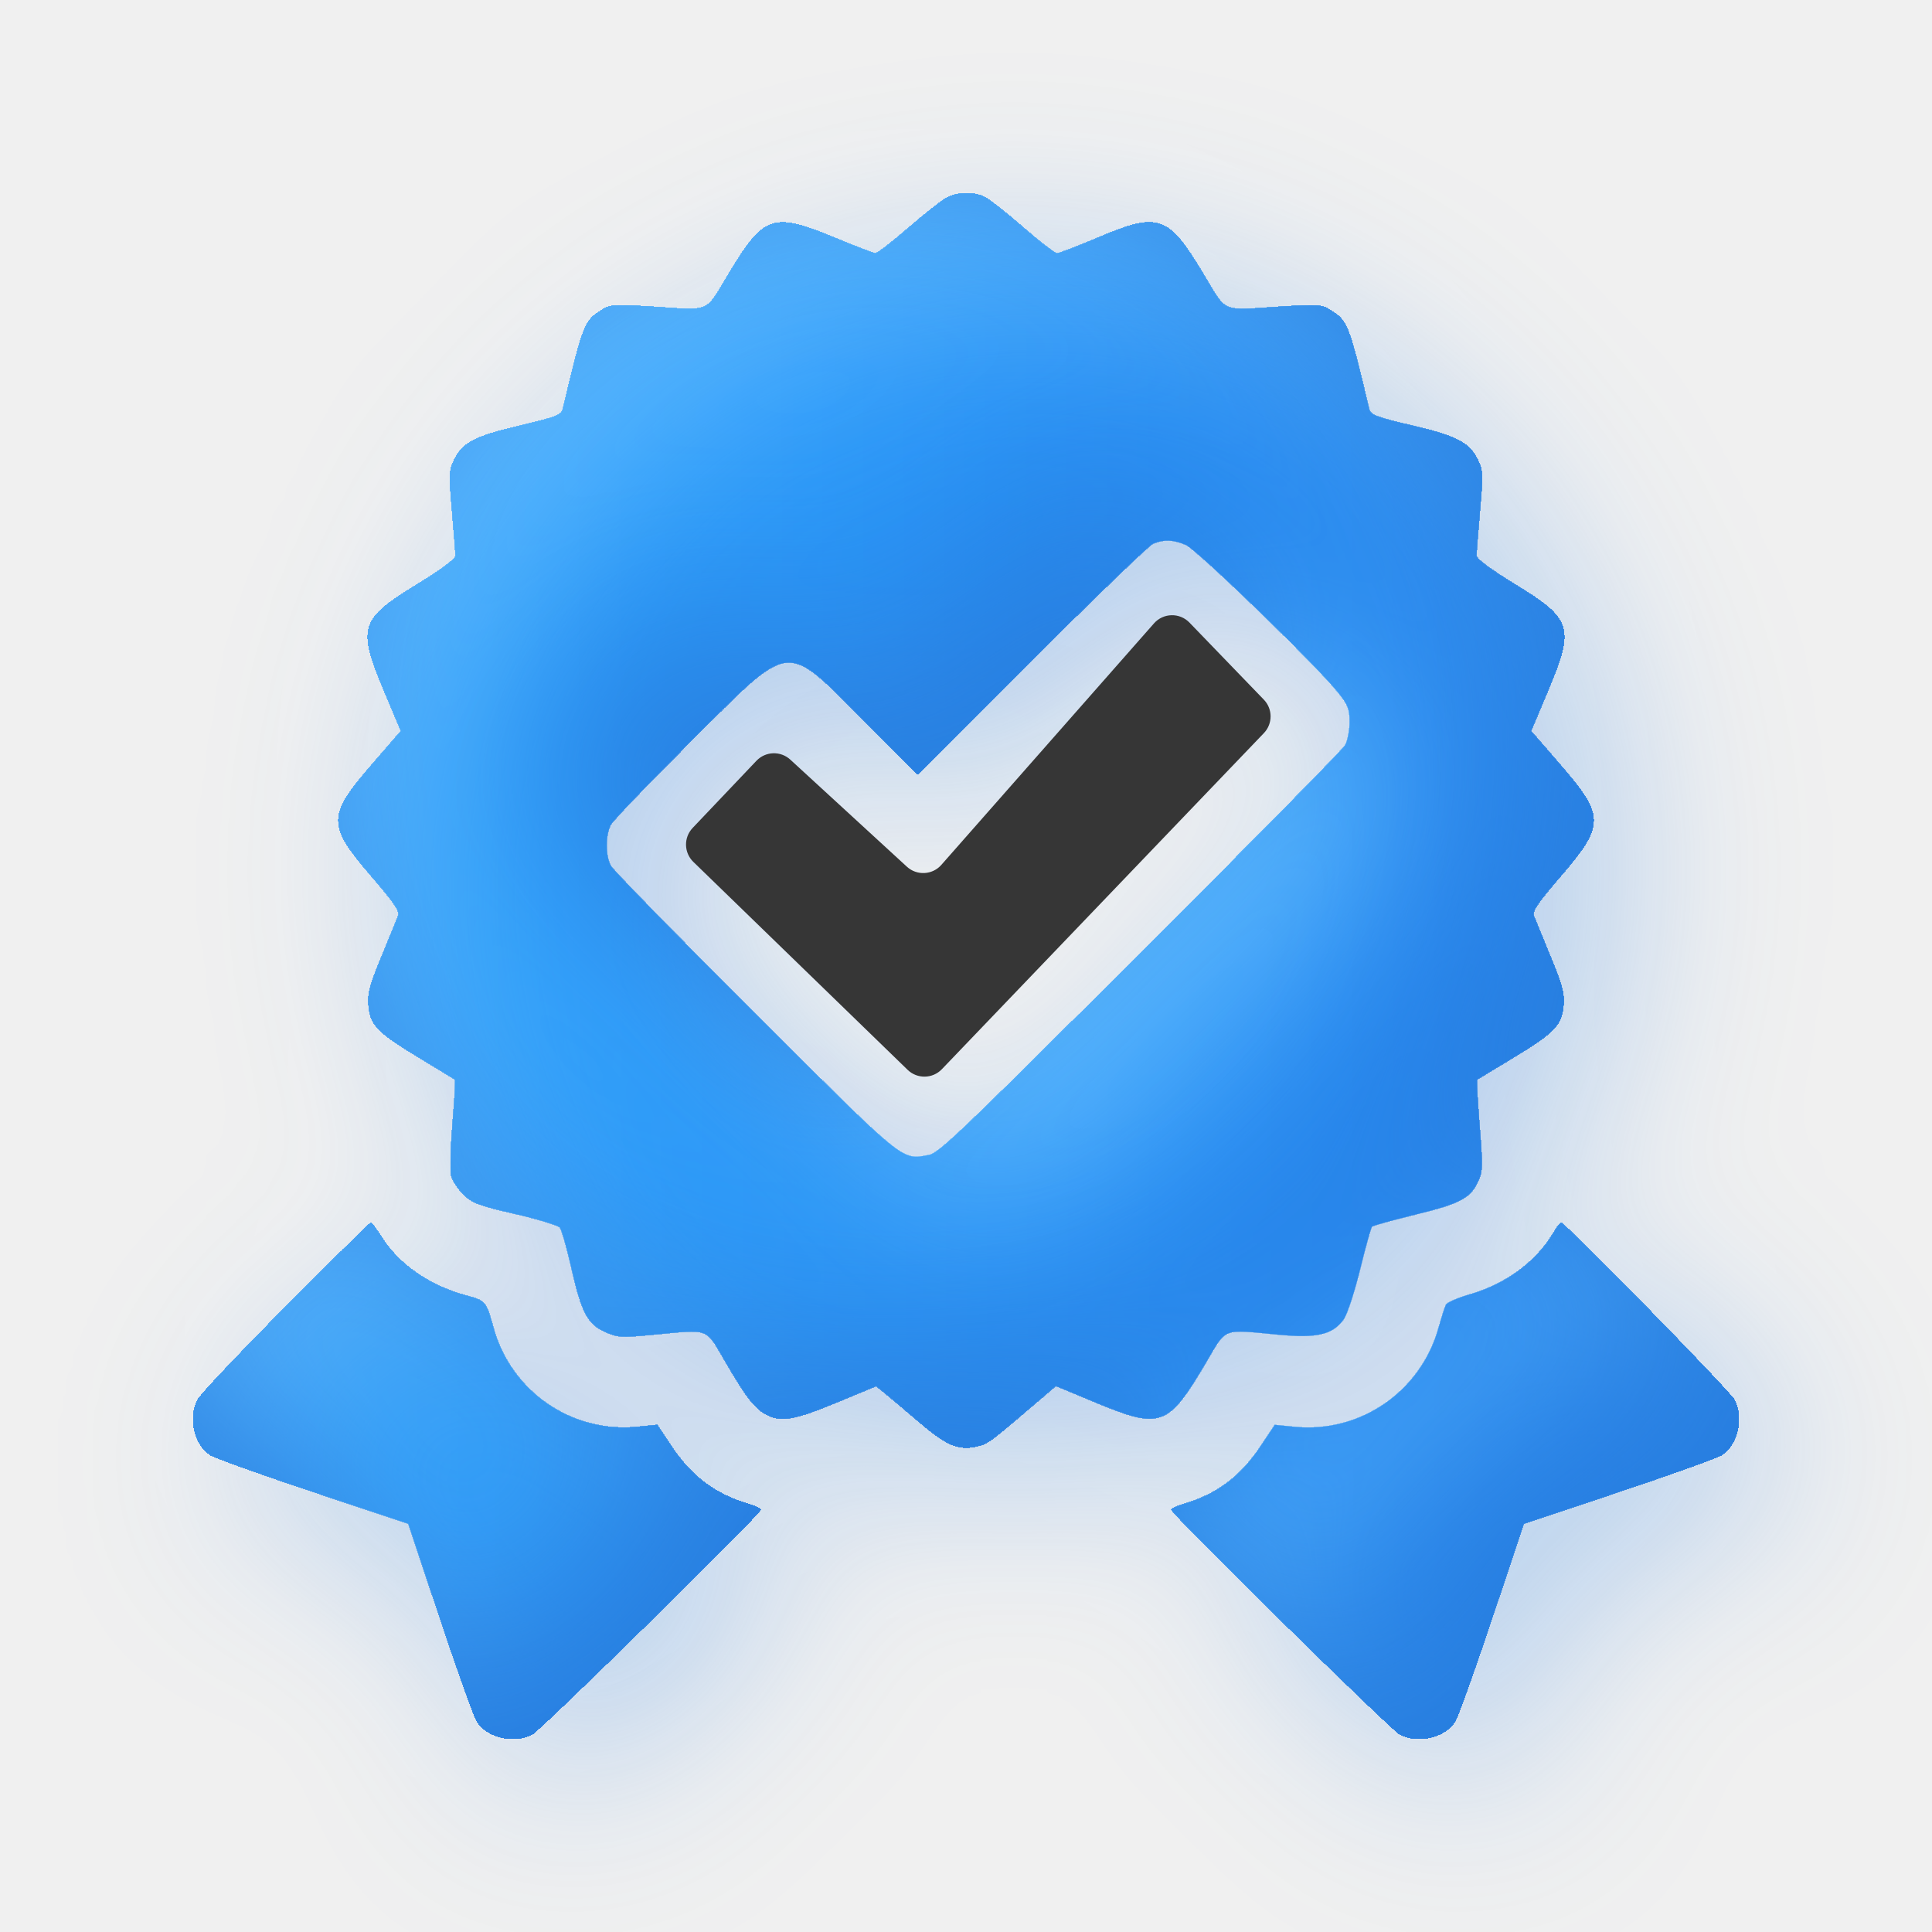
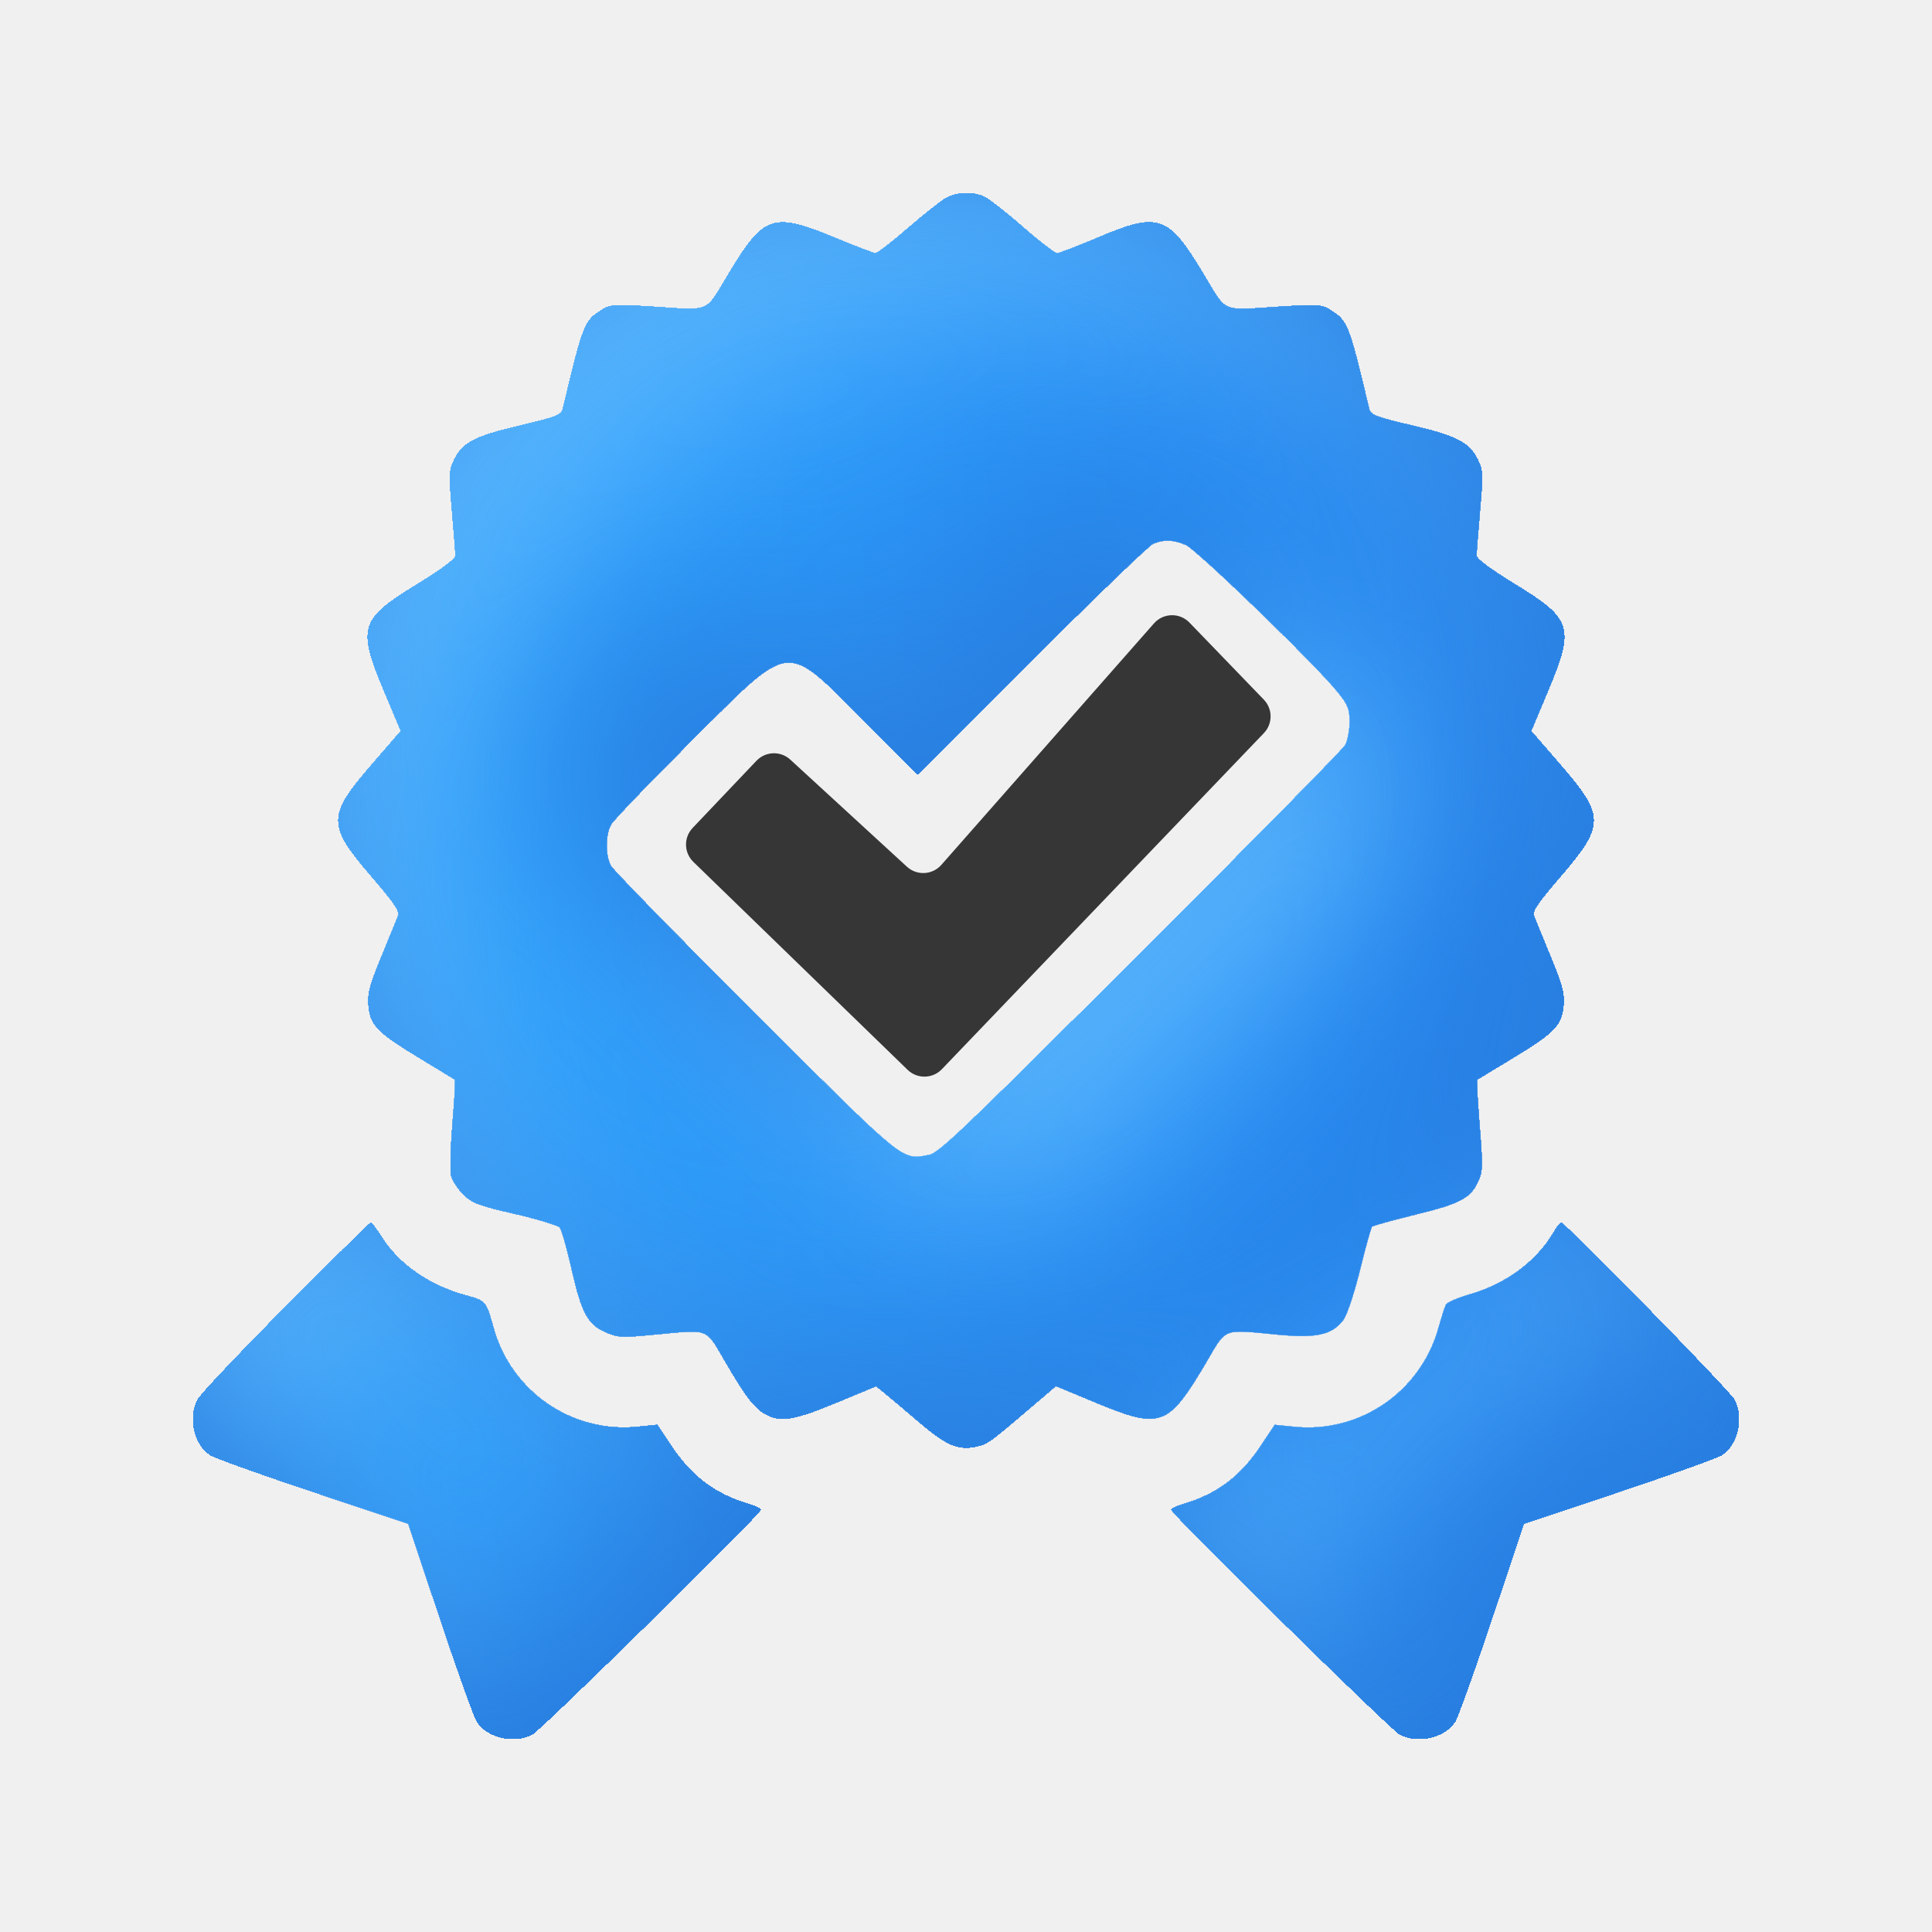
<svg xmlns="http://www.w3.org/2000/svg" width="80" height="80" viewBox="0 0 80 80" fill="none">
-   <g clip-path="url(#clip0_618_4329)">
-     <g filter="url(#filter0_ddii_618_4329)">
-       <path fill-rule="evenodd" clip-rule="evenodd" d="M39.187 8.199C38.98 8.311 38.27 8.871 37.607 9.445C36.945 10.018 36.336 10.488 36.255 10.488C36.174 10.488 35.422 10.202 34.583 9.854C32.026 8.792 31.654 8.91 30.232 11.243C29.141 13.032 29.558 12.852 26.866 12.691C25.422 12.604 25.272 12.616 24.903 12.85C24.198 13.295 24.148 13.423 23.304 16.95C23.247 17.186 23.014 17.276 21.547 17.622C19.671 18.065 19.161 18.329 18.814 19.037C18.596 19.481 18.589 19.638 18.72 21.162C18.798 22.066 18.862 22.901 18.861 23.016C18.861 23.15 18.289 23.577 17.283 24.194C14.899 25.656 14.802 25.975 15.918 28.637L16.603 30.27L15.423 31.635C13.548 33.804 13.546 34.142 15.406 36.311C16.363 37.427 16.564 37.73 16.483 37.937C16.429 38.076 16.12 38.835 15.796 39.623C15.297 40.835 15.216 41.148 15.265 41.661C15.341 42.454 15.642 42.759 17.403 43.826C18.17 44.291 18.818 44.687 18.842 44.706C18.866 44.724 18.82 45.535 18.74 46.507C18.66 47.479 18.632 48.443 18.677 48.649C18.722 48.855 18.948 49.212 19.178 49.443C19.551 49.815 19.791 49.907 21.325 50.263C22.274 50.484 23.111 50.739 23.185 50.83C23.259 50.921 23.476 51.688 23.668 52.535C24.084 54.365 24.334 54.832 25.075 55.16C25.574 55.38 25.74 55.39 27.025 55.269C29.445 55.042 29.191 54.947 30.049 56.409C30.911 57.878 31.263 58.327 31.753 58.581C32.348 58.889 32.901 58.792 34.624 58.079L36.279 57.395L36.626 57.673C36.816 57.826 37.456 58.365 38.048 58.871C39.19 59.847 39.685 60.059 40.43 59.891C40.887 59.788 40.986 59.717 42.656 58.295L43.721 57.388L45.378 58.076C48.069 59.193 48.362 59.086 49.944 56.413C50.809 54.951 50.569 55.042 52.945 55.267C54.537 55.418 55.189 55.264 55.642 54.627C55.785 54.426 56.089 53.498 56.318 52.566C56.547 51.633 56.769 50.834 56.812 50.792C56.855 50.749 57.655 50.527 58.59 50.298C60.448 49.843 60.873 49.621 61.199 48.933C61.396 48.519 61.402 48.311 61.266 46.607C61.184 45.578 61.136 44.722 61.159 44.705C61.182 44.688 61.825 44.297 62.588 43.837C64.341 42.778 64.659 42.456 64.735 41.661C64.784 41.148 64.703 40.835 64.204 39.623C63.88 38.835 63.571 38.076 63.516 37.937C63.436 37.73 63.637 37.427 64.594 36.311C66.454 34.142 66.452 33.804 64.577 31.635L63.397 30.27L64.081 28.637C65.199 25.974 65.1 25.65 62.714 24.187C61.722 23.579 61.139 23.144 61.139 23.014C61.138 22.9 61.202 22.066 61.28 21.162C61.41 19.638 61.404 19.481 61.186 19.037C60.837 18.325 60.316 18.055 58.445 17.615C56.988 17.273 56.752 17.183 56.696 16.949C55.852 13.425 55.802 13.295 55.097 12.85C54.727 12.616 54.578 12.604 53.134 12.691C50.442 12.852 50.859 13.032 49.768 11.243C48.345 8.909 47.959 8.785 45.441 9.852C44.616 10.201 43.863 10.488 43.769 10.488C43.675 10.488 43.048 10.01 42.377 9.425C41.707 8.841 40.996 8.279 40.798 8.175C40.333 7.933 39.661 7.943 39.187 8.199ZM49.095 22.559C49.564 22.756 54.472 27.508 55.4 28.665C55.817 29.185 55.885 29.358 55.885 29.89C55.885 30.232 55.805 30.663 55.706 30.849C55.608 31.034 51.795 34.911 47.232 39.463C39.904 46.774 38.882 47.75 38.468 47.825C37.314 48.035 37.544 48.222 31.267 41.965C28.08 38.788 25.393 36.037 25.294 35.851C25.064 35.418 25.065 34.583 25.294 34.15C25.393 33.965 26.875 32.416 28.587 30.709C32.83 26.48 32.458 26.525 35.769 29.833L37.999 32.06L42.721 27.345C45.318 24.751 47.583 22.574 47.755 22.507C48.209 22.329 48.579 22.344 49.095 22.559ZM11.836 54.105C9.936 56.014 8.291 57.756 8.18 57.976C7.799 58.734 8.046 59.802 8.705 60.243C8.877 60.358 10.793 61.047 12.962 61.773L16.907 63.094L18.228 67.038C18.954 69.207 19.643 71.123 19.759 71.295C20.199 71.954 21.267 72.201 22.026 71.82C22.391 71.636 31.494 62.683 31.494 62.507C31.494 62.465 31.255 62.359 30.963 62.272C29.6 61.864 28.631 61.132 27.799 59.882L27.214 59.002L26.384 59.083C23.68 59.348 21.177 57.63 20.439 55.002C20.122 53.872 20.118 53.868 19.292 53.642C17.752 53.22 16.508 52.355 15.775 51.194C15.58 50.887 15.392 50.635 15.356 50.635C15.32 50.635 13.736 52.196 11.836 54.105ZM64.331 51.039C63.632 52.223 62.368 53.161 60.906 53.583C60.384 53.733 59.919 53.933 59.872 54.028C59.825 54.122 59.685 54.56 59.561 55.002C58.823 57.63 56.32 59.348 53.616 59.083L52.786 59.002L52.2 59.882C51.369 61.132 50.4 61.864 49.037 62.272C48.745 62.359 48.505 62.465 48.505 62.507C48.505 62.683 57.608 71.636 57.974 71.82C58.733 72.201 59.801 71.954 60.241 71.295C60.357 71.123 61.045 69.207 61.772 67.038L63.093 63.094L67.037 61.773C69.207 61.047 71.123 60.358 71.295 60.243C71.954 59.802 72.201 58.734 71.82 57.976C71.639 57.617 64.81 50.634 64.64 50.634C64.601 50.634 64.463 50.816 64.331 51.039Z" fill="url(#paint0_linear_618_4329)" />
-     </g>
-     <path d="M31.323 31.502L28.681 34.283C28.304 34.68 28.317 35.307 28.71 35.689L37.582 44.299C37.98 44.685 38.617 44.674 39.001 44.273L52.335 30.356C52.706 29.968 52.705 29.356 52.332 28.97L49.253 25.78C48.847 25.36 48.169 25.375 47.783 25.814L38.979 35.813C38.609 36.233 37.965 36.267 37.552 35.888L32.724 31.454C32.322 31.085 31.699 31.107 31.323 31.502Z" fill="#363636" />
+   <g filter="url(#filter0_ii_889_206)">
+     <path fill-rule="evenodd" clip-rule="evenodd" d="M39.187 8.199C38.981 8.311 38.27 8.871 37.607 9.445C36.945 10.018 36.337 10.488 36.255 10.488C36.175 10.488 35.422 10.202 34.583 9.854C32.026 8.792 31.654 8.91 30.232 11.243C29.141 13.032 29.558 12.852 26.866 12.691C25.422 12.604 25.272 12.616 24.903 12.85C24.198 13.295 24.148 13.423 23.304 16.95C23.248 17.186 23.014 17.276 21.547 17.622C19.671 18.065 19.161 18.329 18.814 19.037C18.596 19.481 18.589 19.638 18.72 21.162C18.798 22.066 18.862 22.901 18.861 23.016C18.861 23.15 18.289 23.577 17.283 24.194C14.899 25.656 14.802 25.975 15.918 28.637L16.603 30.27L15.423 31.635C13.548 33.804 13.546 34.142 15.406 36.311C16.363 37.427 16.564 37.73 16.483 37.937C16.429 38.076 16.12 38.835 15.796 39.623C15.297 40.835 15.216 41.148 15.265 41.661C15.341 42.454 15.642 42.759 17.403 43.826C18.17 44.291 18.818 44.687 18.842 44.706C18.866 44.724 18.82 45.535 18.74 46.507C18.66 47.479 18.632 48.443 18.677 48.649C18.722 48.855 18.948 49.212 19.178 49.443C19.551 49.815 19.791 49.907 21.325 50.263C22.274 50.484 23.111 50.739 23.185 50.83C23.259 50.921 23.476 51.688 23.668 52.535C24.084 54.365 24.334 54.832 25.075 55.16C25.574 55.38 25.74 55.39 27.025 55.269C29.445 55.042 29.191 54.947 30.049 56.409C30.911 57.878 31.263 58.327 31.753 58.581C32.349 58.889 32.901 58.792 34.624 58.08L36.279 57.395L36.626 57.673C36.816 57.826 37.456 58.365 38.048 58.871C39.19 59.847 39.685 60.059 40.43 59.891C40.887 59.788 40.986 59.717 42.656 58.295L43.721 57.388L45.378 58.076C48.069 59.193 48.362 59.086 49.944 56.413C50.809 54.951 50.57 55.042 52.945 55.267C54.537 55.418 55.189 55.264 55.642 54.627C55.785 54.426 56.09 53.498 56.318 52.566C56.547 51.633 56.769 50.834 56.812 50.792C56.855 50.749 57.655 50.527 58.59 50.298C60.449 49.843 60.873 49.621 61.199 48.933C61.396 48.519 61.402 48.311 61.266 46.607C61.184 45.578 61.136 44.722 61.159 44.705C61.182 44.688 61.825 44.297 62.588 43.837C64.341 42.778 64.659 42.456 64.735 41.661C64.784 41.148 64.703 40.835 64.204 39.623C63.88 38.835 63.571 38.076 63.517 37.937C63.436 37.73 63.637 37.427 64.594 36.311C66.454 34.142 66.452 33.804 64.577 31.635L63.397 30.27L64.082 28.637C65.199 25.974 65.1 25.65 62.715 24.187C61.722 23.579 61.139 23.144 61.139 23.014C61.138 22.9 61.202 22.066 61.28 21.162C61.411 19.638 61.404 19.481 61.186 19.037C60.837 18.325 60.316 18.055 58.445 17.615C56.988 17.273 56.752 17.183 56.696 16.949C55.853 13.425 55.802 13.295 55.097 12.85C54.728 12.616 54.578 12.604 53.134 12.691C50.442 12.852 50.859 13.032 49.768 11.243C48.345 8.909 47.959 8.785 45.441 9.852C44.616 10.201 43.863 10.488 43.769 10.488C43.675 10.488 43.048 10.01 42.378 9.425C41.707 8.841 40.996 8.279 40.798 8.175C40.333 7.933 39.661 7.943 39.187 8.199ZM49.095 22.559C49.564 22.756 54.472 27.508 55.4 28.665C55.817 29.185 55.886 29.358 55.886 29.89C55.886 30.232 55.805 30.663 55.707 30.849C55.608 31.034 51.795 34.911 47.232 39.463C39.904 46.774 38.882 47.75 38.468 47.825C37.314 48.035 37.544 48.222 31.267 41.965C28.08 38.788 25.393 36.037 25.294 35.851C25.064 35.418 25.065 34.583 25.295 34.15C25.393 33.965 26.875 32.416 28.587 30.709C32.83 26.48 32.458 26.525 35.769 29.833L37.999 32.06L42.721 27.345C45.318 24.751 47.583 22.574 47.755 22.507C48.209 22.329 48.579 22.344 49.095 22.559ZM11.836 54.105C9.936 56.014 8.291 57.756 8.18 57.976C7.799 58.734 8.046 59.802 8.705 60.243C8.877 60.358 10.793 61.047 12.962 61.773L16.907 63.094L18.228 67.038C18.954 69.207 19.643 71.123 19.759 71.295C20.199 71.954 21.267 72.201 22.026 71.82C22.391 71.636 31.494 62.683 31.494 62.507C31.494 62.465 31.255 62.359 30.963 62.272C29.6 61.864 28.631 61.132 27.8 59.882L27.214 59.002L26.384 59.083C23.68 59.348 21.177 57.63 20.439 55.002C20.122 53.872 20.118 53.868 19.292 53.642C17.752 53.22 16.508 52.355 15.775 51.194C15.58 50.887 15.392 50.635 15.356 50.635C15.32 50.635 13.736 52.196 11.836 54.105ZM64.331 51.039C63.632 52.223 62.368 53.161 60.906 53.583C60.384 53.733 59.919 53.933 59.872 54.028C59.825 54.122 59.685 54.56 59.561 55.002C58.823 57.63 56.32 59.348 53.617 59.083L52.786 59.002L52.2 59.882C51.369 61.132 50.4 61.864 49.037 62.272C48.745 62.359 48.506 62.465 48.506 62.507C48.506 62.683 57.609 71.636 57.974 71.82C58.733 72.201 59.801 71.954 60.242 71.295C60.357 71.123 61.045 69.207 61.772 67.038L63.093 63.094L67.038 61.773C69.207 61.047 71.123 60.358 71.295 60.243C71.954 59.802 72.201 58.734 71.82 57.976C71.639 57.617 64.81 50.634 64.64 50.634C64.602 50.634 64.463 50.816 64.331 51.039Z" fill="url(#paint0_linear_889_206)" />
  </g>
+   <path d="M31.323 31.502L28.681 34.283C28.304 34.68 28.317 35.307 28.71 35.689L37.582 44.299C37.98 44.685 38.617 44.674 39.001 44.273L52.335 30.356C52.706 29.968 52.705 29.356 52.332 28.97L49.253 25.78C48.847 25.36 48.169 25.375 47.783 25.814L38.979 35.813C38.609 36.233 37.965 36.267 37.553 35.888L32.724 31.454C32.322 31.085 31.699 31.107 31.323 31.502Z" fill="#363636" />
  <defs>
-     <filter id="filter0_ddii_618_4329" x="-9" y="-9" width="94" height="94" filterUnits="userSpaceOnUse" color-interpolation-filters="sRGB">
+     <filter id="filter0_ii_889_206" x="5" y="5" width="70" height="70" filterUnits="userSpaceOnUse" color-interpolation-filters="sRGB">
      <feFlood flood-opacity="0" result="BackgroundImageFix" />
-       <feColorMatrix in="SourceAlpha" type="matrix" values="0 0 0 0 0 0 0 0 0 0 0 0 0 0 0 0 0 0 127 0" result="hardAlpha" />
-       <feOffset dx="2" dy="2" />
-       <feGaussianBlur stdDeviation="4" />
-       <feComposite in2="hardAlpha" operator="out" />
-       <feColorMatrix type="matrix" values="0 0 0 0 0.145 0 0 0 0 0.502 0 0 0 0 0.918 0 0 0 0.3 0" />
-       <feBlend mode="normal" in2="BackgroundImageFix" result="effect1_dropShadow_618_4329" />
-       <feColorMatrix in="SourceAlpha" type="matrix" values="0 0 0 0 0 0 0 0 0 0 0 0 0 0 0 0 0 0 127 0" result="hardAlpha" />
-       <feOffset dx="-2" dy="-2" />
-       <feGaussianBlur stdDeviation="7.5" />
-       <feComposite in2="hardAlpha" operator="out" />
-       <feColorMatrix type="matrix" values="0 0 0 0 1 0 0 0 0 1 0 0 0 0 1 0 0 0 0.05 0" />
-       <feBlend mode="normal" in2="effect1_dropShadow_618_4329" result="effect2_dropShadow_618_4329" />
-       <feBlend mode="normal" in="SourceGraphic" in2="effect2_dropShadow_618_4329" result="shape" />
+       <feBlend mode="normal" in="SourceGraphic" in2="BackgroundImageFix" result="shape" />
      <feColorMatrix in="SourceAlpha" type="matrix" values="0 0 0 0 0 0 0 0 0 0 0 0 0 0 0 0 0 0 127 0" result="hardAlpha" />
      <feOffset dx="3" dy="3" />
      <feGaussianBlur stdDeviation="4" />
      <feComposite in2="hardAlpha" operator="arithmetic" k2="-1" k3="1" />
      <feColorMatrix type="matrix" values="0 0 0 0 0.367 0 0 0 0 0.729 0 0 0 0 1 0 0 0 1 0" />
-       <feBlend mode="normal" in2="shape" result="effect3_innerShadow_618_4329" />
+       <feBlend mode="normal" in2="shape" result="effect1_innerShadow_889_206" />
      <feColorMatrix in="SourceAlpha" type="matrix" values="0 0 0 0 0 0 0 0 0 0 0 0 0 0 0 0 0 0 127 0" result="hardAlpha" />
      <feOffset dx="-3" dy="-3" />
      <feGaussianBlur stdDeviation="4" />
      <feComposite in2="hardAlpha" operator="arithmetic" k2="-1" k3="1" />
      <feColorMatrix type="matrix" values="0 0 0 0 0.149 0 0 0 0 0.489 0 0 0 0 0.875 0 0 0 1 0" />
-       <feBlend mode="normal" in2="effect3_innerShadow_618_4329" result="effect4_innerShadow_618_4329" />
+       <feBlend mode="normal" in2="effect1_innerShadow_889_206" result="effect2_innerShadow_889_206" />
    </filter>
-     <linearGradient id="paint0_linear_618_4329" x1="72" y1="43.556" x2="7.996" y2="43.685" gradientUnits="userSpaceOnUse">
+     <linearGradient id="paint0_linear_889_206" x1="72" y1="43.556" x2="7.996" y2="43.685" gradientUnits="userSpaceOnUse">
      <stop stop-color="#2581ED" />
      <stop offset="1" stop-color="#2EA7FF" />
    </linearGradient>
-     <clipPath id="clip0_618_4329">
-       <rect width="80" height="80" fill="white" />
-     </clipPath>
  </defs>
</svg>
